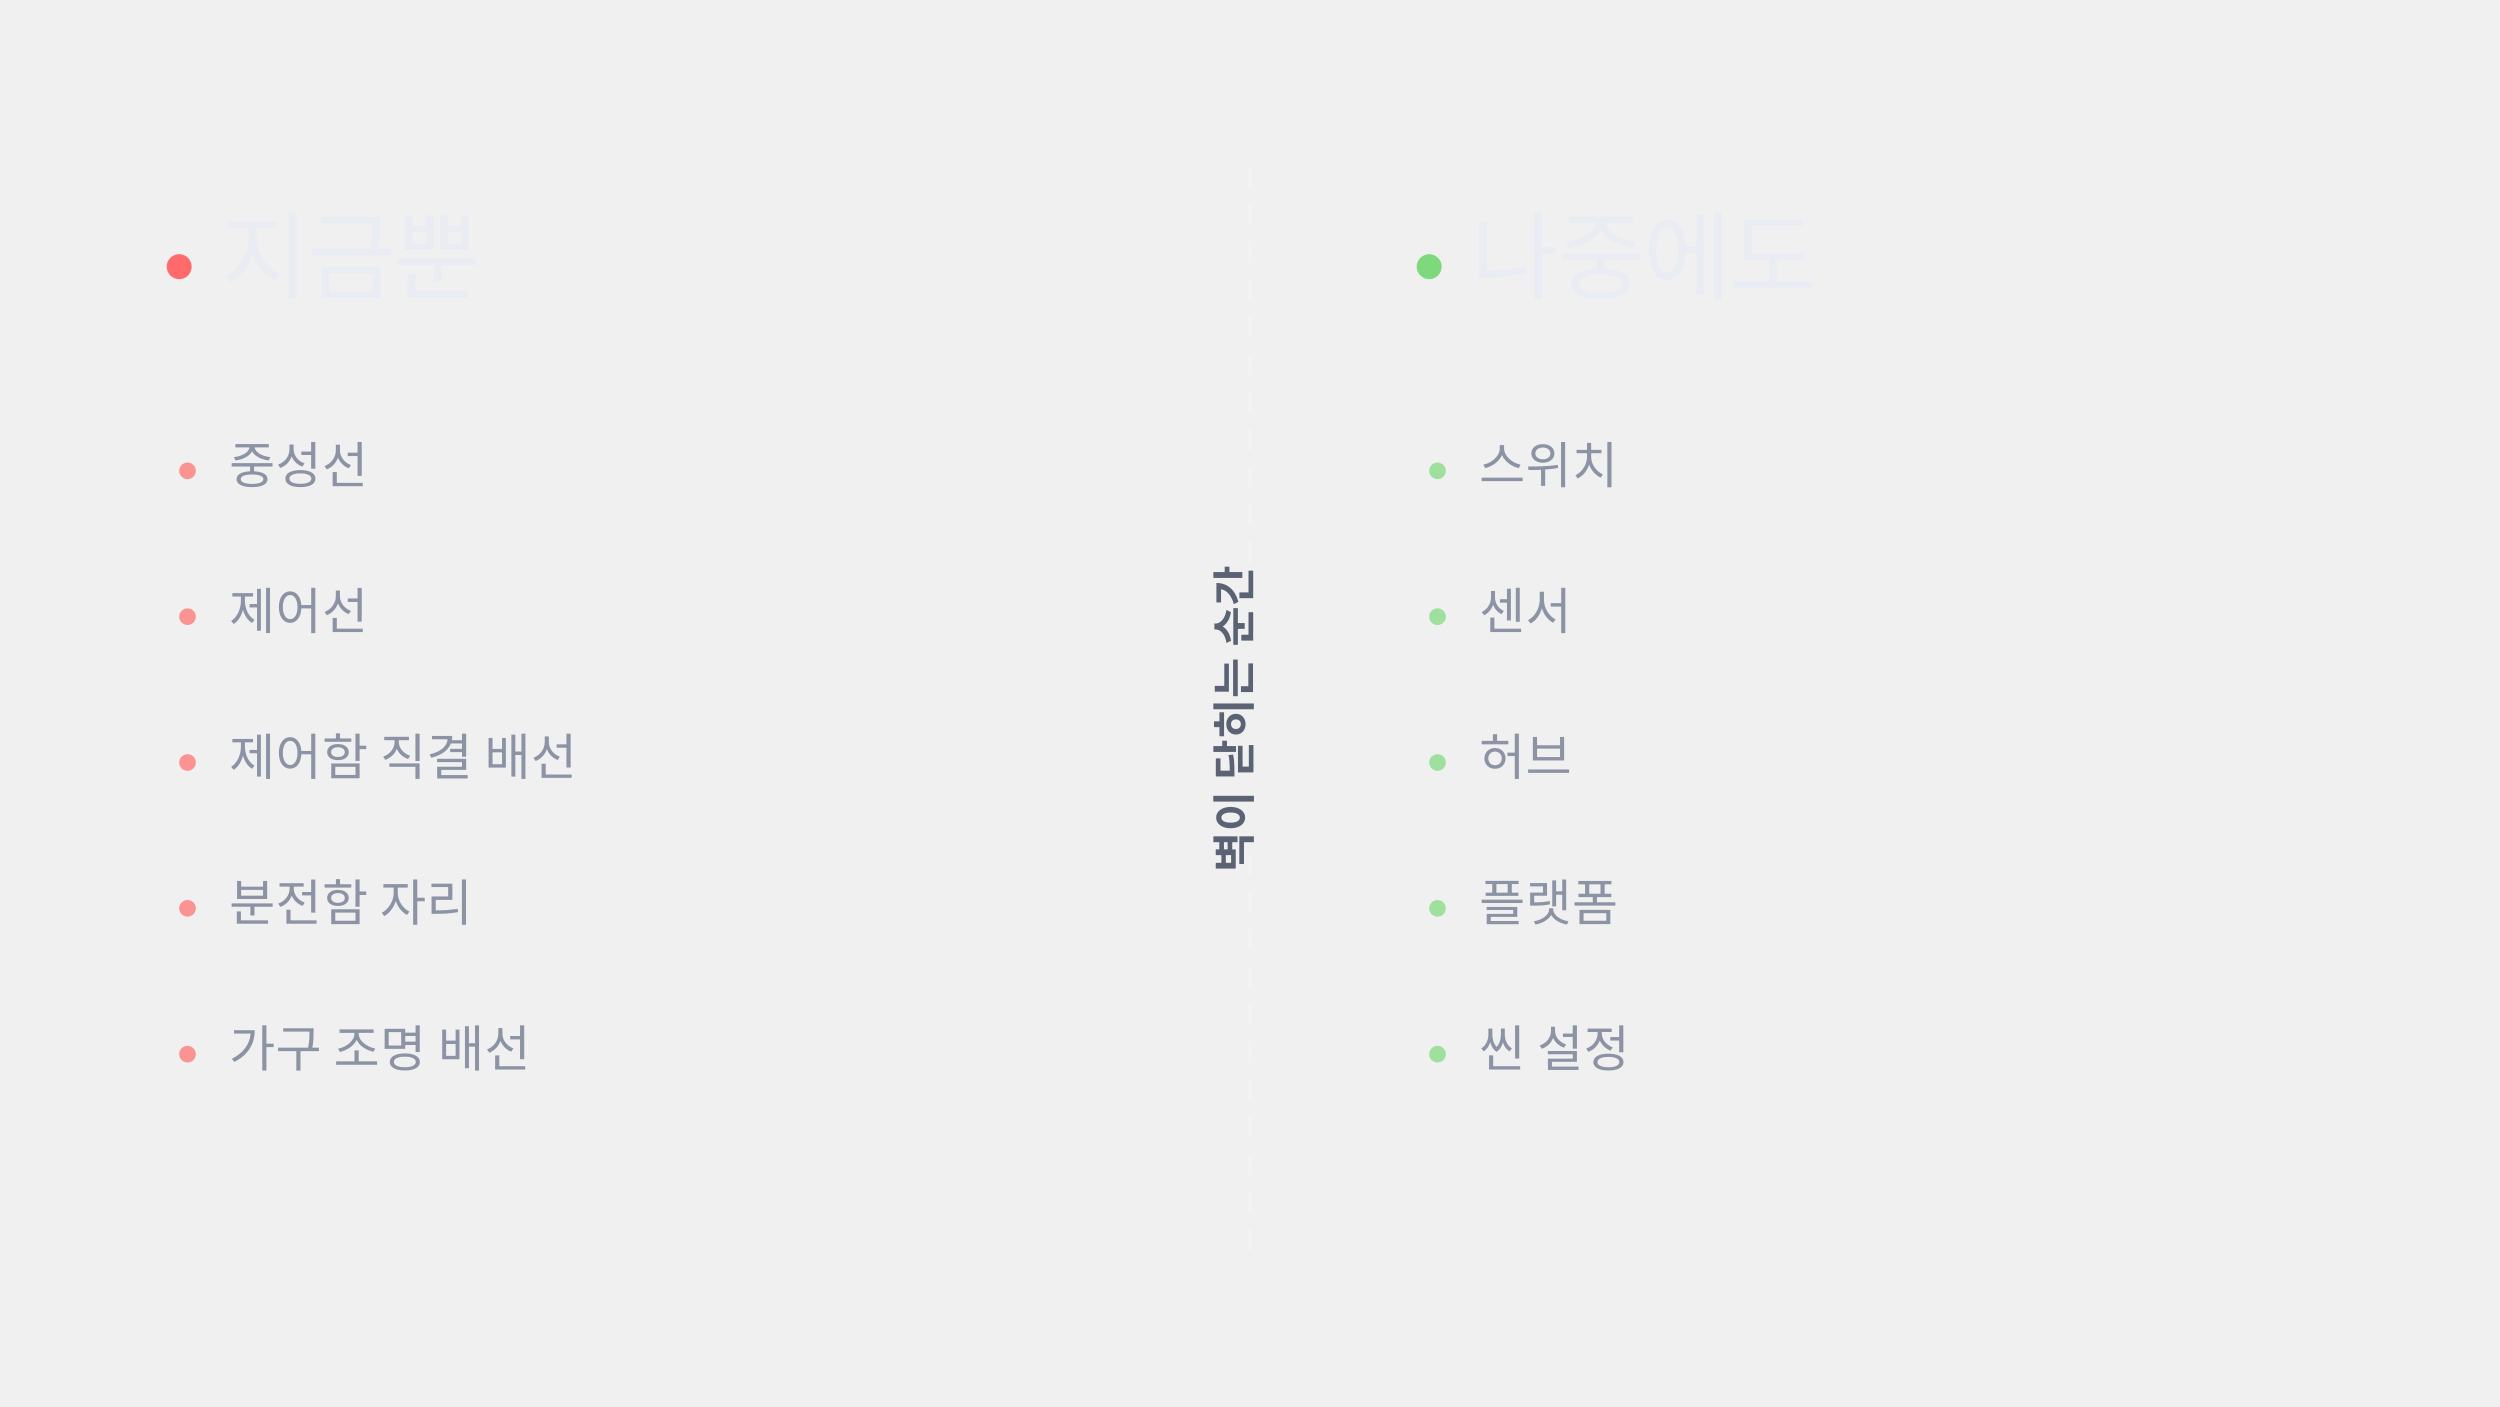
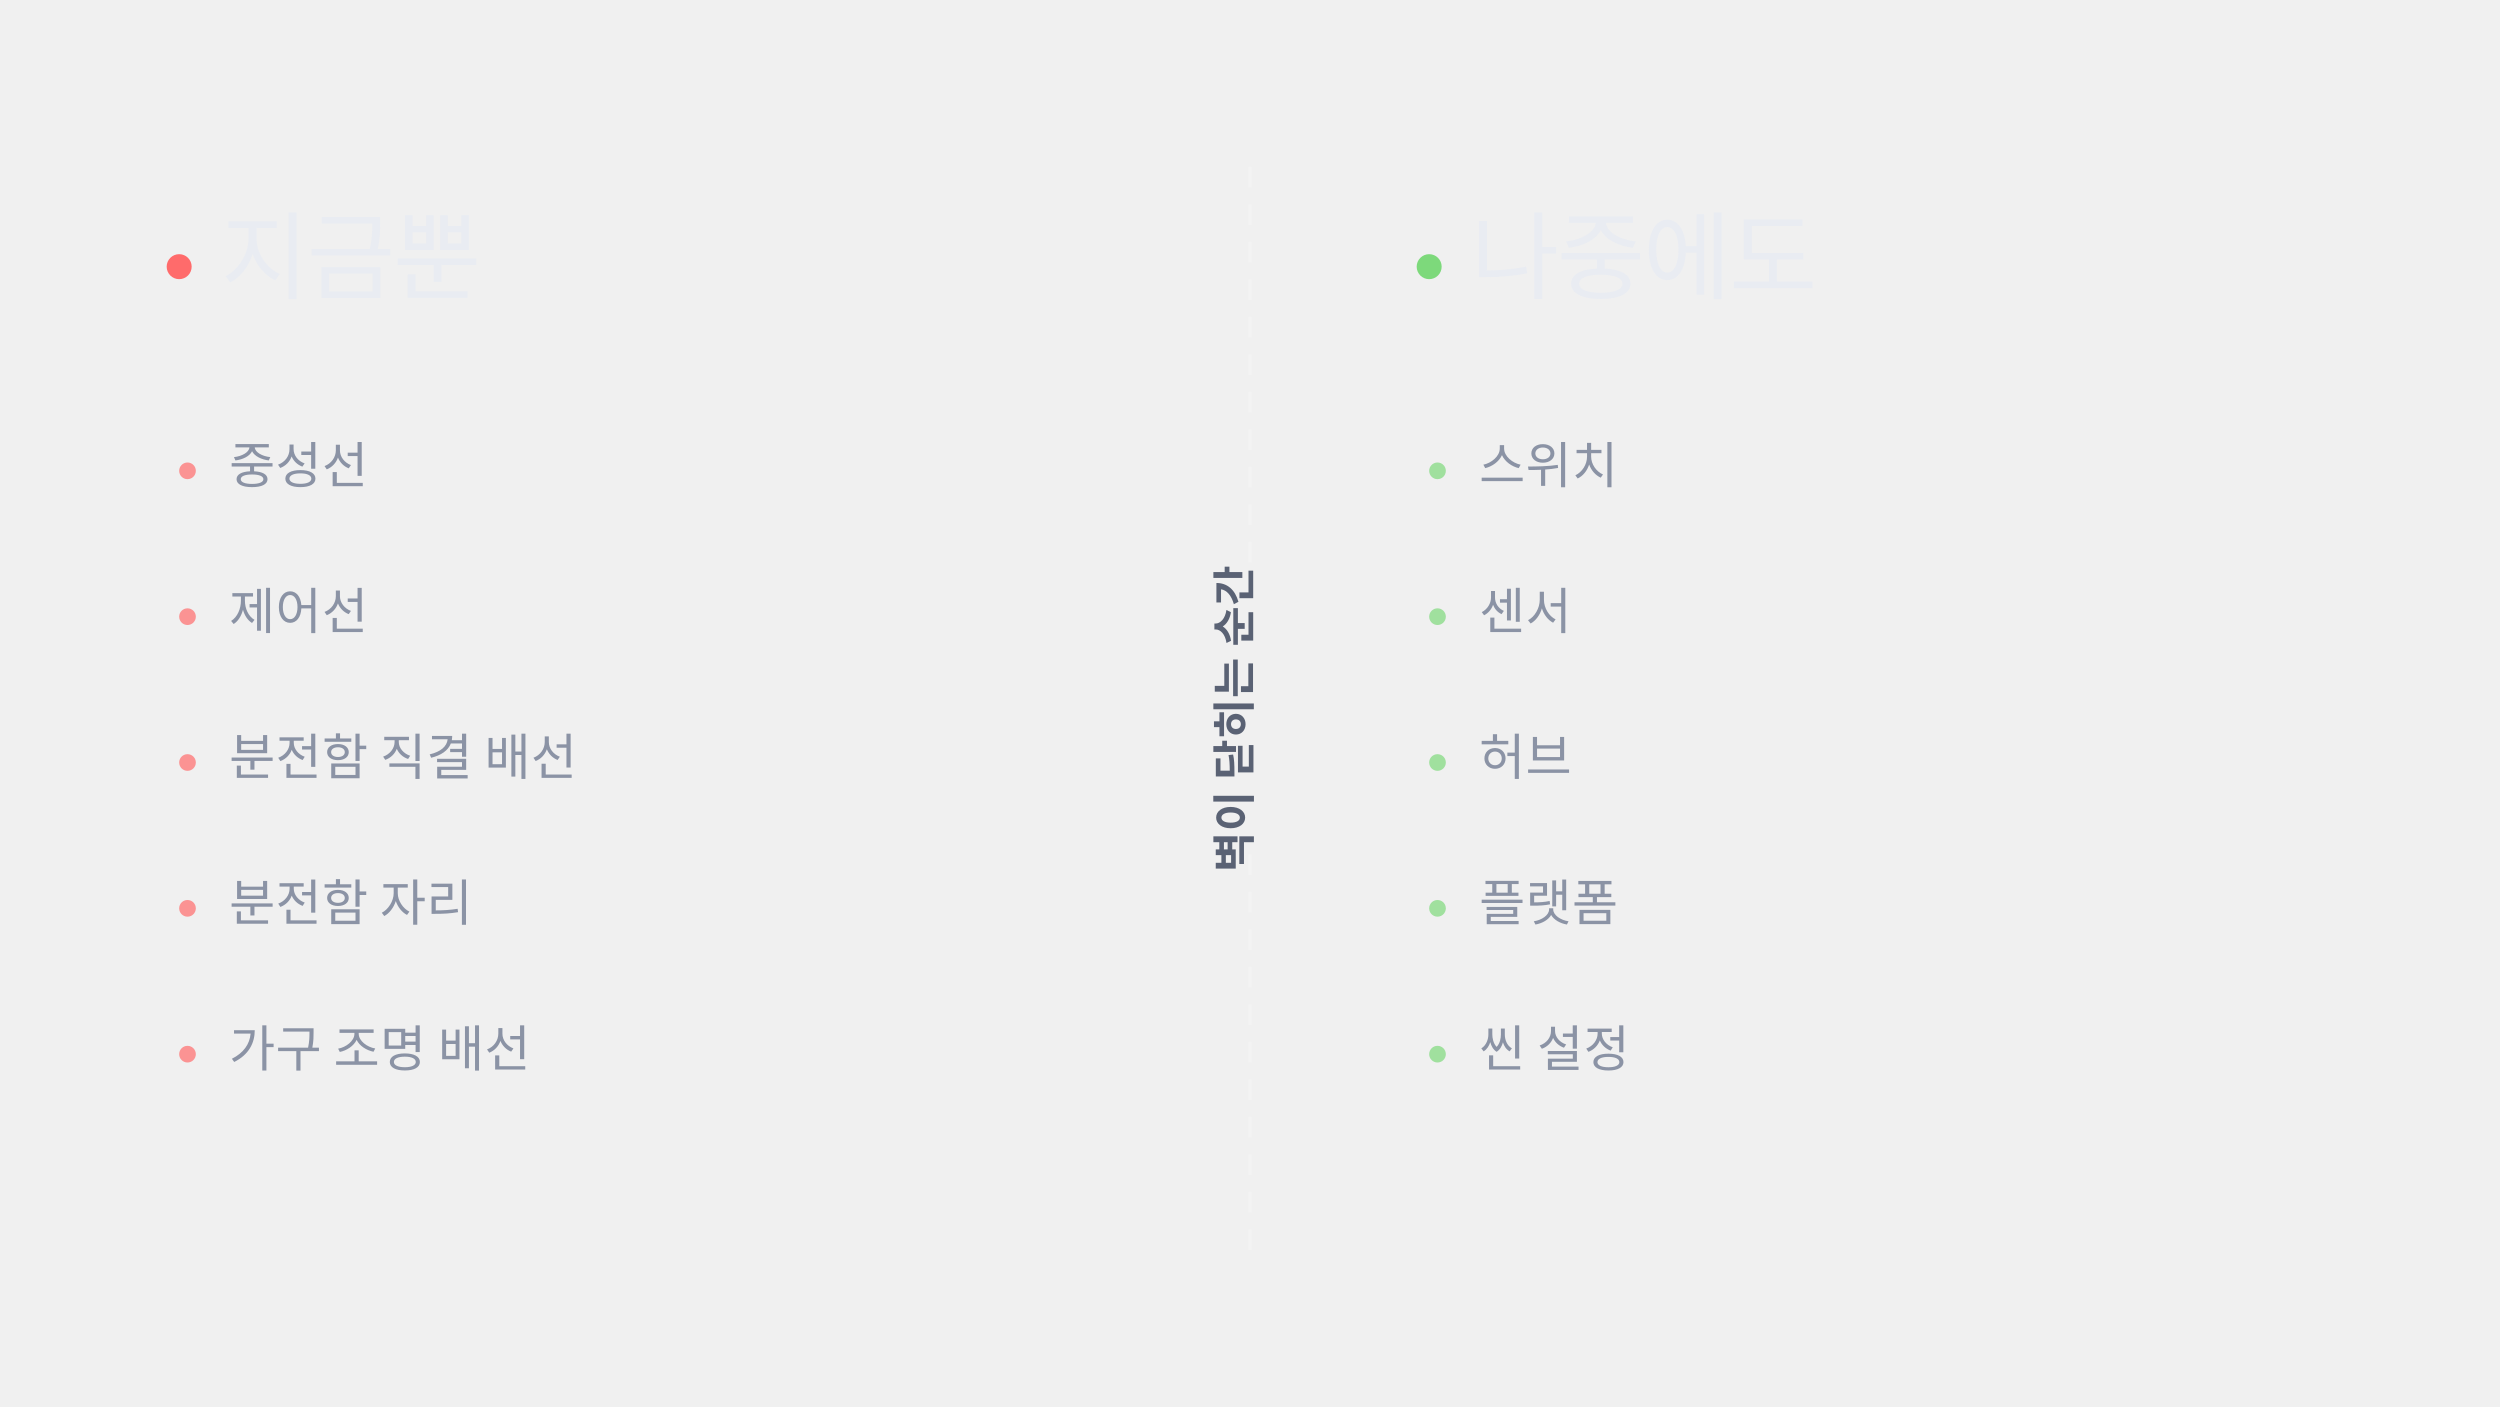
<svg xmlns="http://www.w3.org/2000/svg" viewBox="0 0 1200 675" font-family="Pretendard, Apple SD Gothic Neo, sans-serif">
  <g>
    <circle cx="86" cy="128" r="6" fill="#ff6b6b" />
    <text x="106" y="140" fill="#e9ecf2" font-size="46" font-weight="250" letter-spacing="-1">지금뿐</text>
    <circle cx="90" cy="226" r="4" fill="#ff6b6b" opacity="0.7" />
    <text x="110" y="232" fill="#8b93a5" font-size="24" letter-spacing="0.2">중성선</text>
    <circle cx="90" cy="296" r="4" fill="#ff6b6b" opacity="0.7" />
    <text x="110" y="302" fill="#8b93a5" font-size="24" letter-spacing="0.2">제어선</text>
    <circle cx="90" cy="366" r="4" fill="#ff6b6b" opacity="0.7" />
-     <text x="110" y="372" fill="#8b93a5" font-size="24" letter-spacing="0.2">제어함 직결 배선</text>
+     <text x="110" y="372" fill="#8b93a5" font-size="24" letter-spacing="0.2">분전함 직결 배선</text>
    <circle cx="90" cy="436" r="4" fill="#ff6b6b" opacity="0.7" />
    <text x="110" y="442" fill="#8b93a5" font-size="24" letter-spacing="0.2">분전함 자리</text>
    <circle cx="90" cy="506" r="4" fill="#ff6b6b" opacity="0.7" />
    <text x="110" y="512" fill="#8b93a5" font-size="24" letter-spacing="0.2">가구 조명 배선</text>
  </g>
  <g>
    <circle cx="686" cy="128" r="6" fill="#7dd97b" />
    <text x="706" y="140" fill="#e9ecf2" font-size="46" font-weight="250" letter-spacing="-1">나중에도</text>
    <circle cx="690" cy="226" r="4" fill="#7dd97b" opacity="0.7" />
    <text x="710" y="232" fill="#8b93a5" font-size="24" letter-spacing="0.2">스위치</text>
    <circle cx="690" cy="296" r="4" fill="#7dd97b" opacity="0.7" />
    <text x="710" y="302" fill="#8b93a5" font-size="24" letter-spacing="0.2">센서</text>
    <circle cx="690" cy="366" r="4" fill="#7dd97b" opacity="0.7" />
    <text x="710" y="372" fill="#8b93a5" font-size="24" letter-spacing="0.2">허브</text>
    <circle cx="690" cy="436" r="4" fill="#7dd97b" opacity="0.7" />
    <text x="710" y="442" fill="#8b93a5" font-size="24" letter-spacing="0.2">플랫폼</text>
    <circle cx="690" cy="506" r="4" fill="#7dd97b" opacity="0.7" />
    <text x="710" y="512" fill="#8b93a5" font-size="24" letter-spacing="0.2">씬 설정</text>
  </g>
  <line x1="600" y1="80" x2="600" y2="280" stroke="#ffffff" stroke-opacity="0.18" stroke-width="1.5" stroke-dasharray="10 8" />
  <line x1="600" y1="410" x2="600" y2="600" stroke="#ffffff" stroke-opacity="0.18" stroke-width="1.5" stroke-dasharray="10 8" />
  <text x="600" y="345" fill="#5a6274" font-size="21" font-weight="600" letter-spacing="0.3" text-anchor="middle" transform="rotate(-90 600 345)">벽이 닫히는 순간</text>
</svg>
